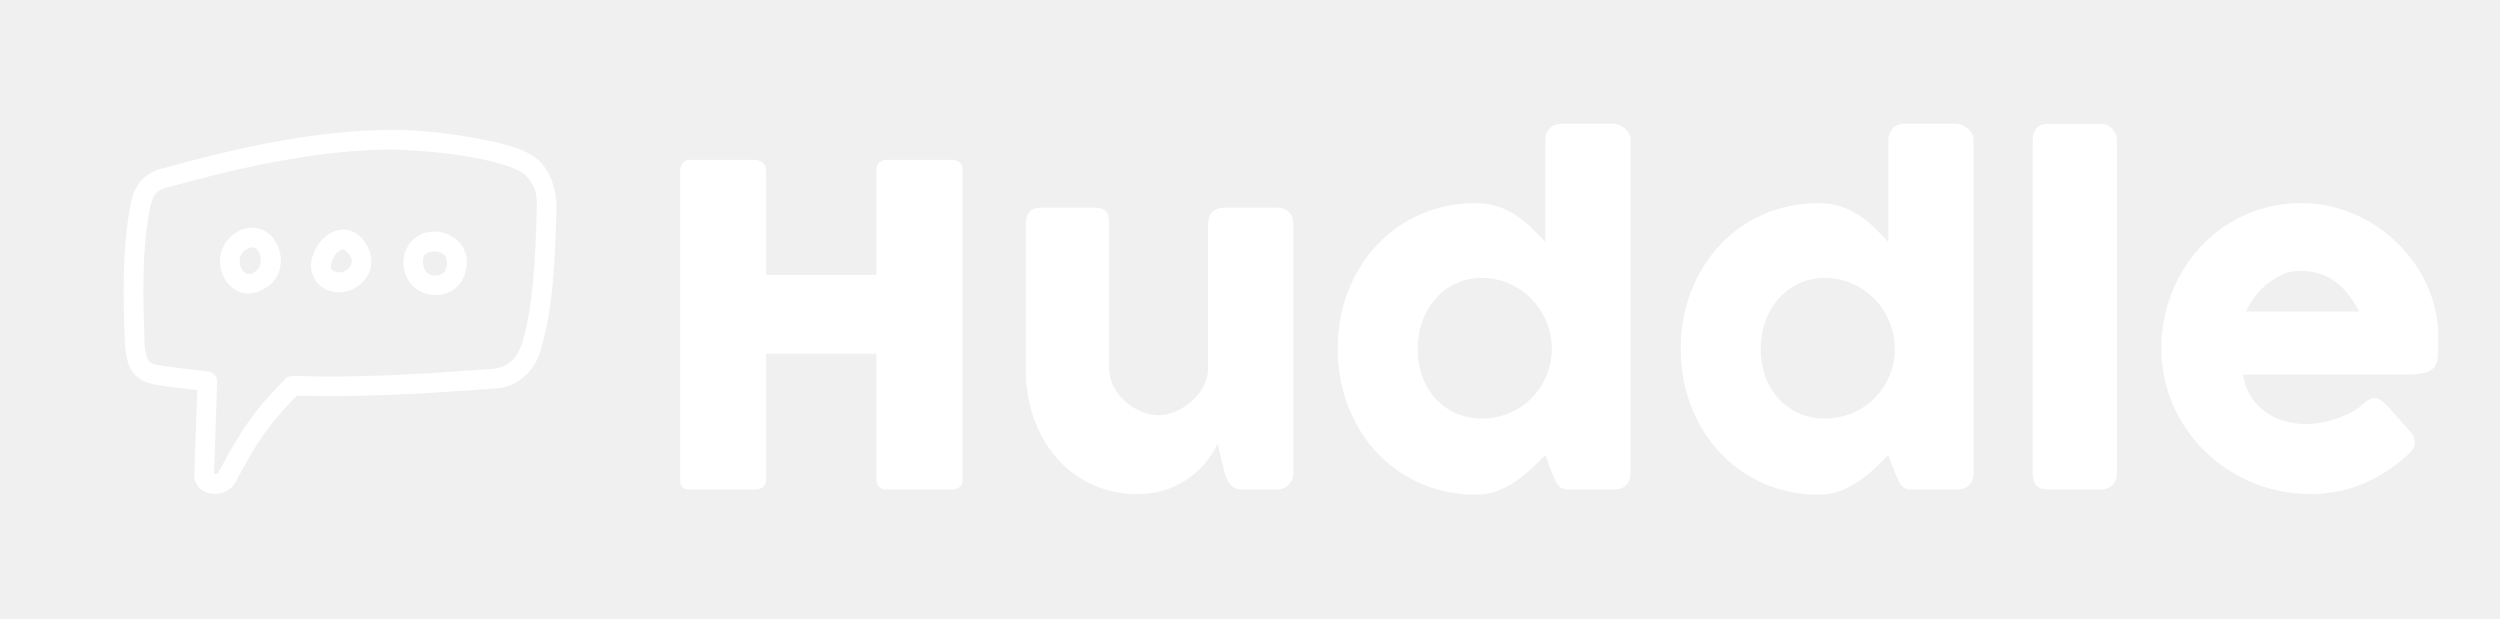
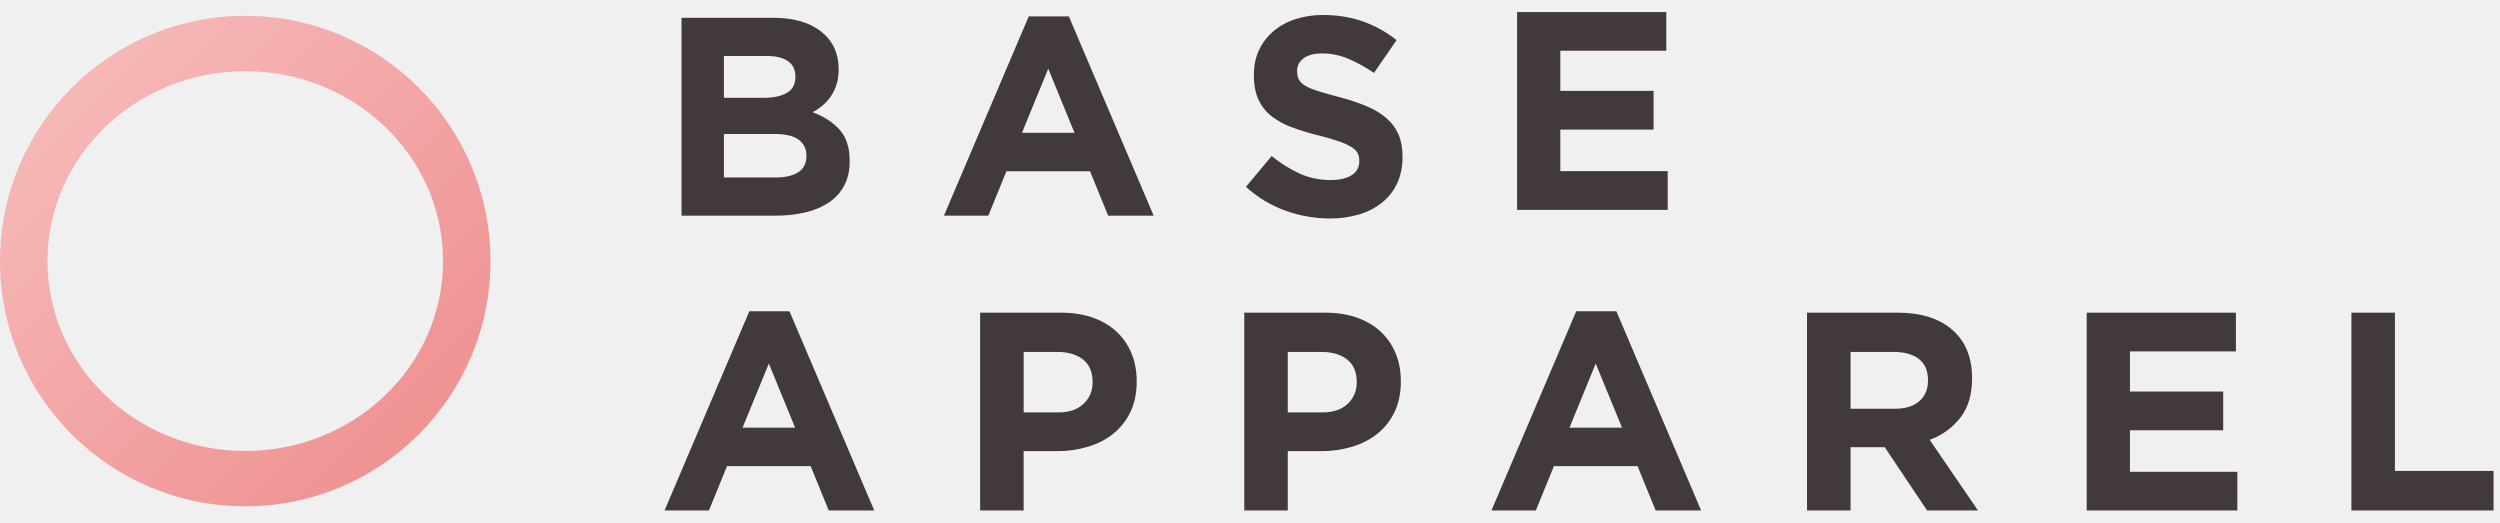
- <svg xmlns="http://www.w3.org/2000/svg" width="264" height="49pt" viewBox="0 0 198 49">
-   <g fill="#fff">
-     <path d="M31.184 10.285c-5.91-.004-12.075 1.328-18.301 3.055-.79.16-1.563.676-1.969 1.316-.375.602-.512 1.207-.629 1.844-.605 3.387-.531 6.715-.406 10.398.027.844.156 1.848.547 2.454.414.613 1.117 1.003 1.96 1.132 1.083.164 2.16.29 3.239.403l-.238 6.656c-.04.527.222.969.543 1.223.289.218.61.316.937.34.656.05 1.43-.235 1.813-.961 1.68-3.235 2.734-4.66 4.832-6.81 5.48.138 10.261-.167 15.672-.57 1.914-.046 3.23-1.613 3.578-2.863 1.035-3.238 1.199-7.234 1.308-11.277.047-1.602-.508-3.172-1.492-4.004-.937-.758-2.066-1.031-3.105-1.312-2.883-.653-5.766-1.004-8.29-1.024zm7.875 2.531c1.039.282 1.957.555 2.53 1.024.966 1.023.934 1.707.923 2.812-.11 3.918-.297 7.723-1.184 10.606-.383 1.074-1.043 1.84-2.3 1.953-5.516.41-10.301.727-15.844.566a.792.792 0 0 0-.582.23c-2.329 2.352-3.52 3.99-5.297 7.407-.04.078-.13.125-.242.133-.07-.004-.102-.063-.106-.113l.238-7.22a.804.804 0 0 0-.695-.8 73.176 73.176 0 0 1-3.871-.477c-.555-.082-.758-.234-.91-.46-.266-.633-.262-1.024-.281-1.63-.126-3.656-.184-6.847.374-10.023.055-.472.231-.953.418-1.351.31-.485.782-.555 1.258-.688 6.086-1.68 12.04-2.937 17.649-2.941 2.75.097 5.633.375 7.922.972zm-21.024 6.192c-.84 1.004-.758 2.367-.11 3.281.34.48.868.863 1.509.95.836.07 1.367-.27 1.937-.657 1.035-.898 1.14-2.469.352-3.605a2.184 2.184 0 0 0-1.696-.946c-.898.008-1.507.407-1.992.977zm9.07-.82c-.835.027-1.511.605-1.925 1.23-.47.71-.746 1.605-.364 2.484.735 1.684 3.274 1.664 4.286-.05.464-.79.347-1.688 0-2.336-.348-.653-.872-1.184-1.633-1.305a1.934 1.934 0 0 0-.364-.023zm7.364.156a2.895 2.895 0 0 0-.778.086c-1.004.27-1.859 1.304-1.73 2.629.066.668.371 1.32.926 1.765.554.45 1.355.649 2.203.477.972-.2 1.578-.985 1.777-1.742.203-.758.153-1.528-.316-2.153a2.655 2.655 0 0 0-2.082-1.062zM19.96 19.586c.184.004.332.062.484.281.34.492.246 1.235-.097 1.535-.34.297-.555.325-.707.305-.149-.023-.301-.125-.438-.316-.258-.368-.336-.961.008-1.387.18-.242.516-.395.75-.418zm7.254.172c.027.004.355.195.512.488.156.293.183.563.035.813-.442.75-1.38.546-1.52.222-.055-.125-.015-.625.242-1.011.258-.391.578-.536.73-.512zm8.082.57c.047.067.164.492.074.828-.09.34-.238.547-.598.621-.46.098-.718 0-.914-.156-.191-.156-.324-.422-.351-.707-.07-.703.183-.867.586-.973.465-.117.992.086 1.203.387zm0 0M53.867 13.434a.892.892 0 0 1 .219-.536.665.665 0 0 1 .535-.238h5.223c.176 0 .36.074.547.219a.68.68 0 0 1 .28.555v8.336h8.74v-8.336a.768.768 0 0 1 .793-.773h5.151c.235 0 .438.058.614.175.176.117.265.305.265.562V38c0 .258-.078.45-.23.578-.152.129-.352.195-.598.195h-5.203a.845.845 0 0 1-.574-.195c-.145-.129-.219-.32-.219-.578v-9.988h-8.738V38c0 .246-.078.438-.238.57-.157.137-.371.203-.641.203h-5.172c-.492 0-.742-.23-.754-.687zm48.11 25.039a1.1 1.1 0 0 1-.485.246 2.422 2.422 0 0 1-.484.054h-2.656c-.211 0-.391-.039-.543-.113a1.197 1.197 0 0 1-.387-.308 1.842 1.842 0 0 1-.266-.442 3.71 3.71 0 0 1-.176-.508l-.543-2.25c-.175.364-.433.774-.765 1.239a6.65 6.65 0 0 1-1.274 1.3 7.077 7.077 0 0 1-1.847 1.02c-.715.277-1.535.414-2.461.414-1.336 0-2.55-.258-3.64-.773a8.372 8.372 0 0 1-2.79-2.11c-.765-.89-1.36-1.933-1.781-3.12a11.327 11.327 0 0 1-.633-3.81V17.797c0-.445.094-.785.29-1.012.19-.23.5-.344.921-.344h4.063c.503 0 .847.086 1.039.254.187.172.28.5.28.996v11.446c0 .504.114.98.34 1.433a4.282 4.282 0 0 0 2.18 2.012c.477.2.961.3 1.454.3.421 0 .859-.1 1.308-.3.453-.2.867-.465 1.25-.797.379-.336.695-.73.942-1.18.246-.453.367-.93.367-1.433v-11.43c0-.199.039-.398.113-.597a.963.963 0 0 1 .344-.457c.152-.094.297-.16.43-.196.136-.035.292-.05.468-.05h3.973c.504 0 .867.12 1.09.367.222.246.336.578.336.988v19.676c0 .222-.051.425-.153.613a1.091 1.091 0 0 1-.41.441zm20.414-2.426c-.317.316-.668.656-1.047 1.02-.383.363-.801.703-1.258 1.019-.457.316-.95.578-1.477.785a4.714 4.714 0 0 1-1.707.305c-1.593 0-3.062-.297-4.402-.895a10.537 10.537 0 0 1-3.465-2.453c-.969-1.039-1.722-2.262-2.27-3.668-.542-1.406-.816-2.918-.816-4.535 0-1.629.274-3.145.817-4.547.546-1.398 1.3-2.617 2.27-3.656a10.403 10.403 0 0 1 3.464-2.445c1.34-.59 2.809-.887 4.402-.887a5.32 5.32 0 0 1 1.77.281 6.49 6.49 0 0 1 1.457.719c.441.297.844.625 1.215.996.367.367.719.73 1.047 1.082v-8.04c0-.374.113-.69.34-.948.23-.258.574-.387 1.03-.387h3.958c.152 0 .312.035.48.098.172.066.328.156.469.273.14.117.254.258.34.422.09.164.133.344.133.543v26.289c0 .902-.473 1.355-1.422 1.355h-3.45c-.234 0-.414-.03-.542-.09a.826.826 0 0 1-.325-.253 1.64 1.64 0 0 1-.238-.422c-.07-.168-.16-.367-.266-.59zm-10.114-8.422c0 .773.121 1.496.364 2.172a5.142 5.142 0 0 0 1.027 1.75c.445.492.98.883 1.61 1.168.624.289 1.32.43 2.081.43.75 0 1.457-.133 2.121-.403.66-.27 1.239-.64 1.73-1.117a5.616 5.616 0 0 0 1.188-1.68 5.541 5.541 0 0 0 .5-2.074v-.246c0-.75-.14-1.465-.421-2.145a5.712 5.712 0 0 0-1.168-1.793 5.555 5.555 0 0 0-1.758-1.222 5.326 5.326 0 0 0-2.192-.45c-.761 0-1.457.15-2.082.45a4.827 4.827 0 0 0-1.609 1.223 5.497 5.497 0 0 0-1.027 1.792 6.341 6.341 0 0 0-.364 2.145zm37.278 8.422c-.317.316-.664.656-1.047 1.02-.38.363-.797.703-1.254 1.019-.457.316-.95.578-1.48.785a4.693 4.693 0 0 1-1.704.305c-1.593 0-3.062-.297-4.406-.895a10.561 10.561 0 0 1-3.46-2.453c-.97-1.039-1.727-2.262-2.27-3.668-.547-1.406-.817-2.918-.817-4.535 0-1.629.27-3.145.817-4.547a11.299 11.299 0 0 1 2.27-3.656 10.427 10.427 0 0 1 3.46-2.445c1.344-.59 2.813-.887 4.406-.887.645 0 1.235.094 1.766.281a6.52 6.52 0 0 1 1.46.719c.438.297.845.625 1.212.996.37.367.719.73 1.047 1.082v-8.04c0-.374.117-.69.343-.948.23-.258.57-.387 1.028-.387h3.957c.152 0 .312.035.484.098.168.066.324.156.465.273.14.117.258.258.344.422.09.164.133.344.133.543v26.289c0 .902-.477 1.355-1.426 1.355h-3.446c-.234 0-.417-.03-.546-.09a.855.855 0 0 1-.325-.253 1.764 1.764 0 0 1-.238-.422c-.07-.168-.156-.367-.262-.59zm-10.11-8.422c0 .773.121 1.496.36 2.172a5.214 5.214 0 0 0 1.03 1.75c.446.492.981.883 1.606 1.168.63.289 1.325.43 2.086.43a5.55 5.55 0 0 0 2.118-.403 5.36 5.36 0 0 0 1.734-1.117 5.616 5.616 0 0 0 1.187-1.68 5.541 5.541 0 0 0 .5-2.074v-.246a5.656 5.656 0 0 0-1.594-3.938 5.468 5.468 0 0 0-1.757-1.222 5.295 5.295 0 0 0-2.188-.45c-.761 0-1.457.15-2.086.45a4.851 4.851 0 0 0-1.605 1.223 5.577 5.577 0 0 0-1.031 1.792 6.436 6.436 0 0 0-.36 2.145zm21.54-16.477c0-.375.093-.691.28-.949.188-.258.512-.386.97-.386h4.308c.117 0 .238.03.367.097.13.063.25.152.36.27.113.117.207.258.28.422.079.164.118.347.118.546v26.27c0 .445-.129.785-.379 1.012-.254.23-.578.343-.976.343h-4.079c-.457 0-.78-.113-.968-.343-.188-.227-.282-.567-.282-1.012zm29.609 24.954a11.67 11.67 0 0 1-3.48 2.222c-1.29.535-2.657.801-4.098.801-1.606 0-3.121-.293-4.551-.879a11.8 11.8 0 0 1-3.766-2.437 11.656 11.656 0 0 1-2.566-3.664c-.633-1.407-.95-2.938-.95-4.59 0-1.032.126-2.032.38-3 .25-.965.609-1.871 1.07-2.715a11.743 11.743 0 0 1 1.687-2.332 10.792 10.792 0 0 1 4.899-2.996c.96-.282 1.976-.422 3.043-.422.972 0 1.914.129 2.832.387a11.04 11.04 0 0 1 4.781 2.777 11.35 11.35 0 0 1 1.723 2.156c.48.777.851 1.61 1.117 2.496.262.883.394 1.797.394 2.735 0 .609-.007 1.105-.027 1.492-.016.387-.105.695-.27.926-.164.226-.437.386-.82.472-.379.09-.941.133-1.68.133h-12.66c.118.75.356 1.379.715 1.883.356.504.77.906 1.238 1.203.47.3.97.512 1.497.64a6.294 6.294 0 0 0 1.492.196c.422 0 .855-.043 1.3-.133a8.748 8.748 0 0 0 1.293-.351 7.331 7.331 0 0 0 1.145-.508c.344-.196.625-.399.836-.61.187-.152.348-.265.48-.34a.86.86 0 0 1 .434-.117c.152 0 .309.055.465.16.16.106.336.258.535.458l1.863 2.109c.13.152.211.289.246.414.036.121.055.25.055.379a.977.977 0 0 1-.195.605c-.13.168-.281.32-.457.45zm-8.457-14.649c-.457 0-.899.09-1.328.274-.426.18-.829.421-1.204.726a6.37 6.37 0 0 0-1.011 1.04 6.486 6.486 0 0 0-.73 1.179h8.988a10.599 10.599 0 0 0-.801-1.266 5.564 5.564 0 0 0-.985-1.023 4.295 4.295 0 0 0-1.265-.684c-.477-.164-1.031-.246-1.664-.246zm0 0" />
+ <svg xmlns="http://www.w3.org/2000/svg" width="158" height="33">
+   <defs>
+     <linearGradient id="a" x1="0%" y1="0%" y2="100%">
+       <stop offset="0%" stop-color="#F8BFBF" />
+       <stop offset="100%" stop-color="#EE8B8B" />
+     </linearGradient>
+   </defs>
+   <g fill="none" fill-rule="evenodd">
+     <path fill="#423A3A" fill-rule="nonzero" d="M53.699 10.2c0 .571-.11 1.071-.33 1.5-.221.428-.537.786-.947 1.071-.411.286-.905.5-1.483.643a7.997 7.997 0 0 1-1.92.215h-5.947V1.126h5.804c1.286 0 2.295.292 3.028.875.732.584 1.098 1.37 1.098 2.358v.036c0 .357-.045.673-.134.946a2.846 2.846 0 0 1-.875 1.322 3.49 3.49 0 0 1-.634.429c.726.274 1.298.646 1.714 1.116.417.47.626 1.122.626 1.956v.035zm-3.43-5.34v-.037c0-.416-.154-.735-.464-.955-.31-.22-.756-.33-1.34-.33h-2.714V6.18h2.536c.607 0 1.09-.104 1.447-.313.357-.208.535-.544.535-1.009zm.697 5v-.036c0-.416-.16-.747-.482-.99-.322-.245-.84-.367-1.554-.367h-3.18v2.75h3.27c.606 0 1.083-.11 1.428-.33.345-.22.518-.563.518-1.027zm21.945 3.769h-2.876l-1.143-2.804h-5.287l-1.143 2.804h-2.804l5.358-12.592h2.536l5.359 12.592zM67.91 8.396L66.249 4.34l-1.661 4.055h3.322zm20.73 1.536c0 .619-.113 1.17-.34 1.652a3.393 3.393 0 0 1-.946 1.214 4.277 4.277 0 0 1-1.447.75 6.281 6.281 0 0 1-1.858.26 8.28 8.28 0 0 1-2.804-.492 7.422 7.422 0 0 1-2.5-1.51L80.37 9.86a8.16 8.16 0 0 0 1.76 1.107c.6.274 1.259.411 1.973.411.572 0 1.015-.104 1.33-.312a.984.984 0 0 0 .474-.867v-.035c0-.179-.033-.337-.098-.474-.066-.137-.19-.265-.375-.384a3.928 3.928 0 0 0-.768-.357 13.29 13.29 0 0 0-1.277-.375 15.566 15.566 0 0 1-1.715-.518 4.83 4.83 0 0 1-1.304-.705 2.853 2.853 0 0 1-.83-1.045c-.197-.417-.295-.935-.295-1.554v-.036c0-.571.107-1.086.322-1.545.214-.458.514-.854.901-1.187a4.06 4.06 0 0 1 1.385-.768A5.564 5.564 0 0 1 83.62.948c.917 0 1.76.137 2.527.41a7.326 7.326 0 0 1 2.117 1.18l-1.43 2.071a9.057 9.057 0 0 0-1.642-.902 4.2 4.2 0 0 0-1.608-.33c-.536 0-.938.104-1.205.312-.268.209-.402.468-.402.777v.036c0 .202.038.378.116.527.077.149.217.283.42.402.202.119.479.232.83.339.351.107.795.232 1.33.375.632.167 1.194.354 1.688.563.495.208.911.458 1.25.75.34.292.596.634.769 1.027.172.393.259.863.259 1.41v.037zm16.76 3.331h-9.52V.761h9.43v2.447h-6.698v2.536h5.894V8.19h-5.894v2.625h6.787v2.447zm-50.148 19h-2.875l-1.143-2.804h-5.287l-1.143 2.804H42l5.358-12.592h2.536l5.358 12.592zm-5-5.233l-1.661-4.054-1.662 4.054h3.323zm21.587-2.911c0 .726-.131 1.363-.393 1.91a3.9 3.9 0 0 1-1.08 1.376c-.459.37-.995.646-1.608.83a6.816 6.816 0 0 1-1.974.277h-2.09v3.751h-2.75V19.761h5.108c.75 0 1.42.104 2.01.312.589.209 1.09.503 1.5.884.41.381.726.837.946 1.367.22.53.33 1.116.33 1.759v.036zm-2.786.053v-.035c0-.62-.2-1.09-.599-1.411-.399-.322-.943-.483-1.634-.483h-2.125v3.822h2.179c.69 0 1.226-.181 1.607-.544.381-.363.572-.813.572-1.349zm19.48-.053c0 .726-.132 1.363-.393 1.91a3.9 3.9 0 0 1-1.081 1.376c-.458.37-.994.646-1.607.83a6.816 6.816 0 0 1-1.974.277h-2.09v3.751h-2.75V19.761h5.108c.75 0 1.42.104 2.01.312.589.209 1.089.503 1.5.884.41.381.726.837.946 1.367.22.53.33 1.116.33 1.759v.036zm-2.787.053v-.035c0-.62-.2-1.09-.598-1.411-.399-.322-.944-.483-1.634-.483h-2.126v3.822h2.18c.69 0 1.226-.181 1.607-.544.38-.363.571-.813.571-1.349zm21.766 8.091h-2.875l-1.143-2.804h-5.287l-1.143 2.804H94.26l5.358-12.592h2.536l5.358 12.592zm-5-5.233l-1.662-4.054-1.66 4.054h3.321zm22.497 5.233h-3.214l-2.68-4h-2.16v4h-2.751V19.761h5.715c1.489 0 2.647.363 3.474 1.09.828.726 1.241 1.738 1.241 3.036v.035c0 1.012-.247 1.837-.74 2.474a4.295 4.295 0 0 1-1.939 1.402l3.054 4.465zm-3.16-8.198v-.036c0-.595-.191-1.041-.572-1.34-.381-.297-.911-.446-1.59-.446h-2.733v3.59h2.787c.678 0 1.2-.16 1.562-.482.364-.321.545-.75.545-1.286zm19.55 8.198h-9.52V19.761h9.431v2.447h-6.698v2.536h5.894v2.447h-5.894v2.625h6.787v2.447zm16.194 0h-8.984V19.761h2.75v10.002h6.234v2.5z" />
+     <path fill="url(#a)" d="M15.5 32.088c-8.56 0-15.5-6.94-15.5-15.5 0-8.56 6.94-15.5 15.5-15.5 8.56 0 15.5 6.94 15.5 15.5 0 8.56-6.94 15.5-15.5 15.5zm0-3.5c6.904 0 12.5-5.373 12.5-12s-5.596-12-12.5-12S3 9.961 3 16.588s5.596 12 12.5 12z" transform="translate(0 -.088)" />
  </g>
</svg>
